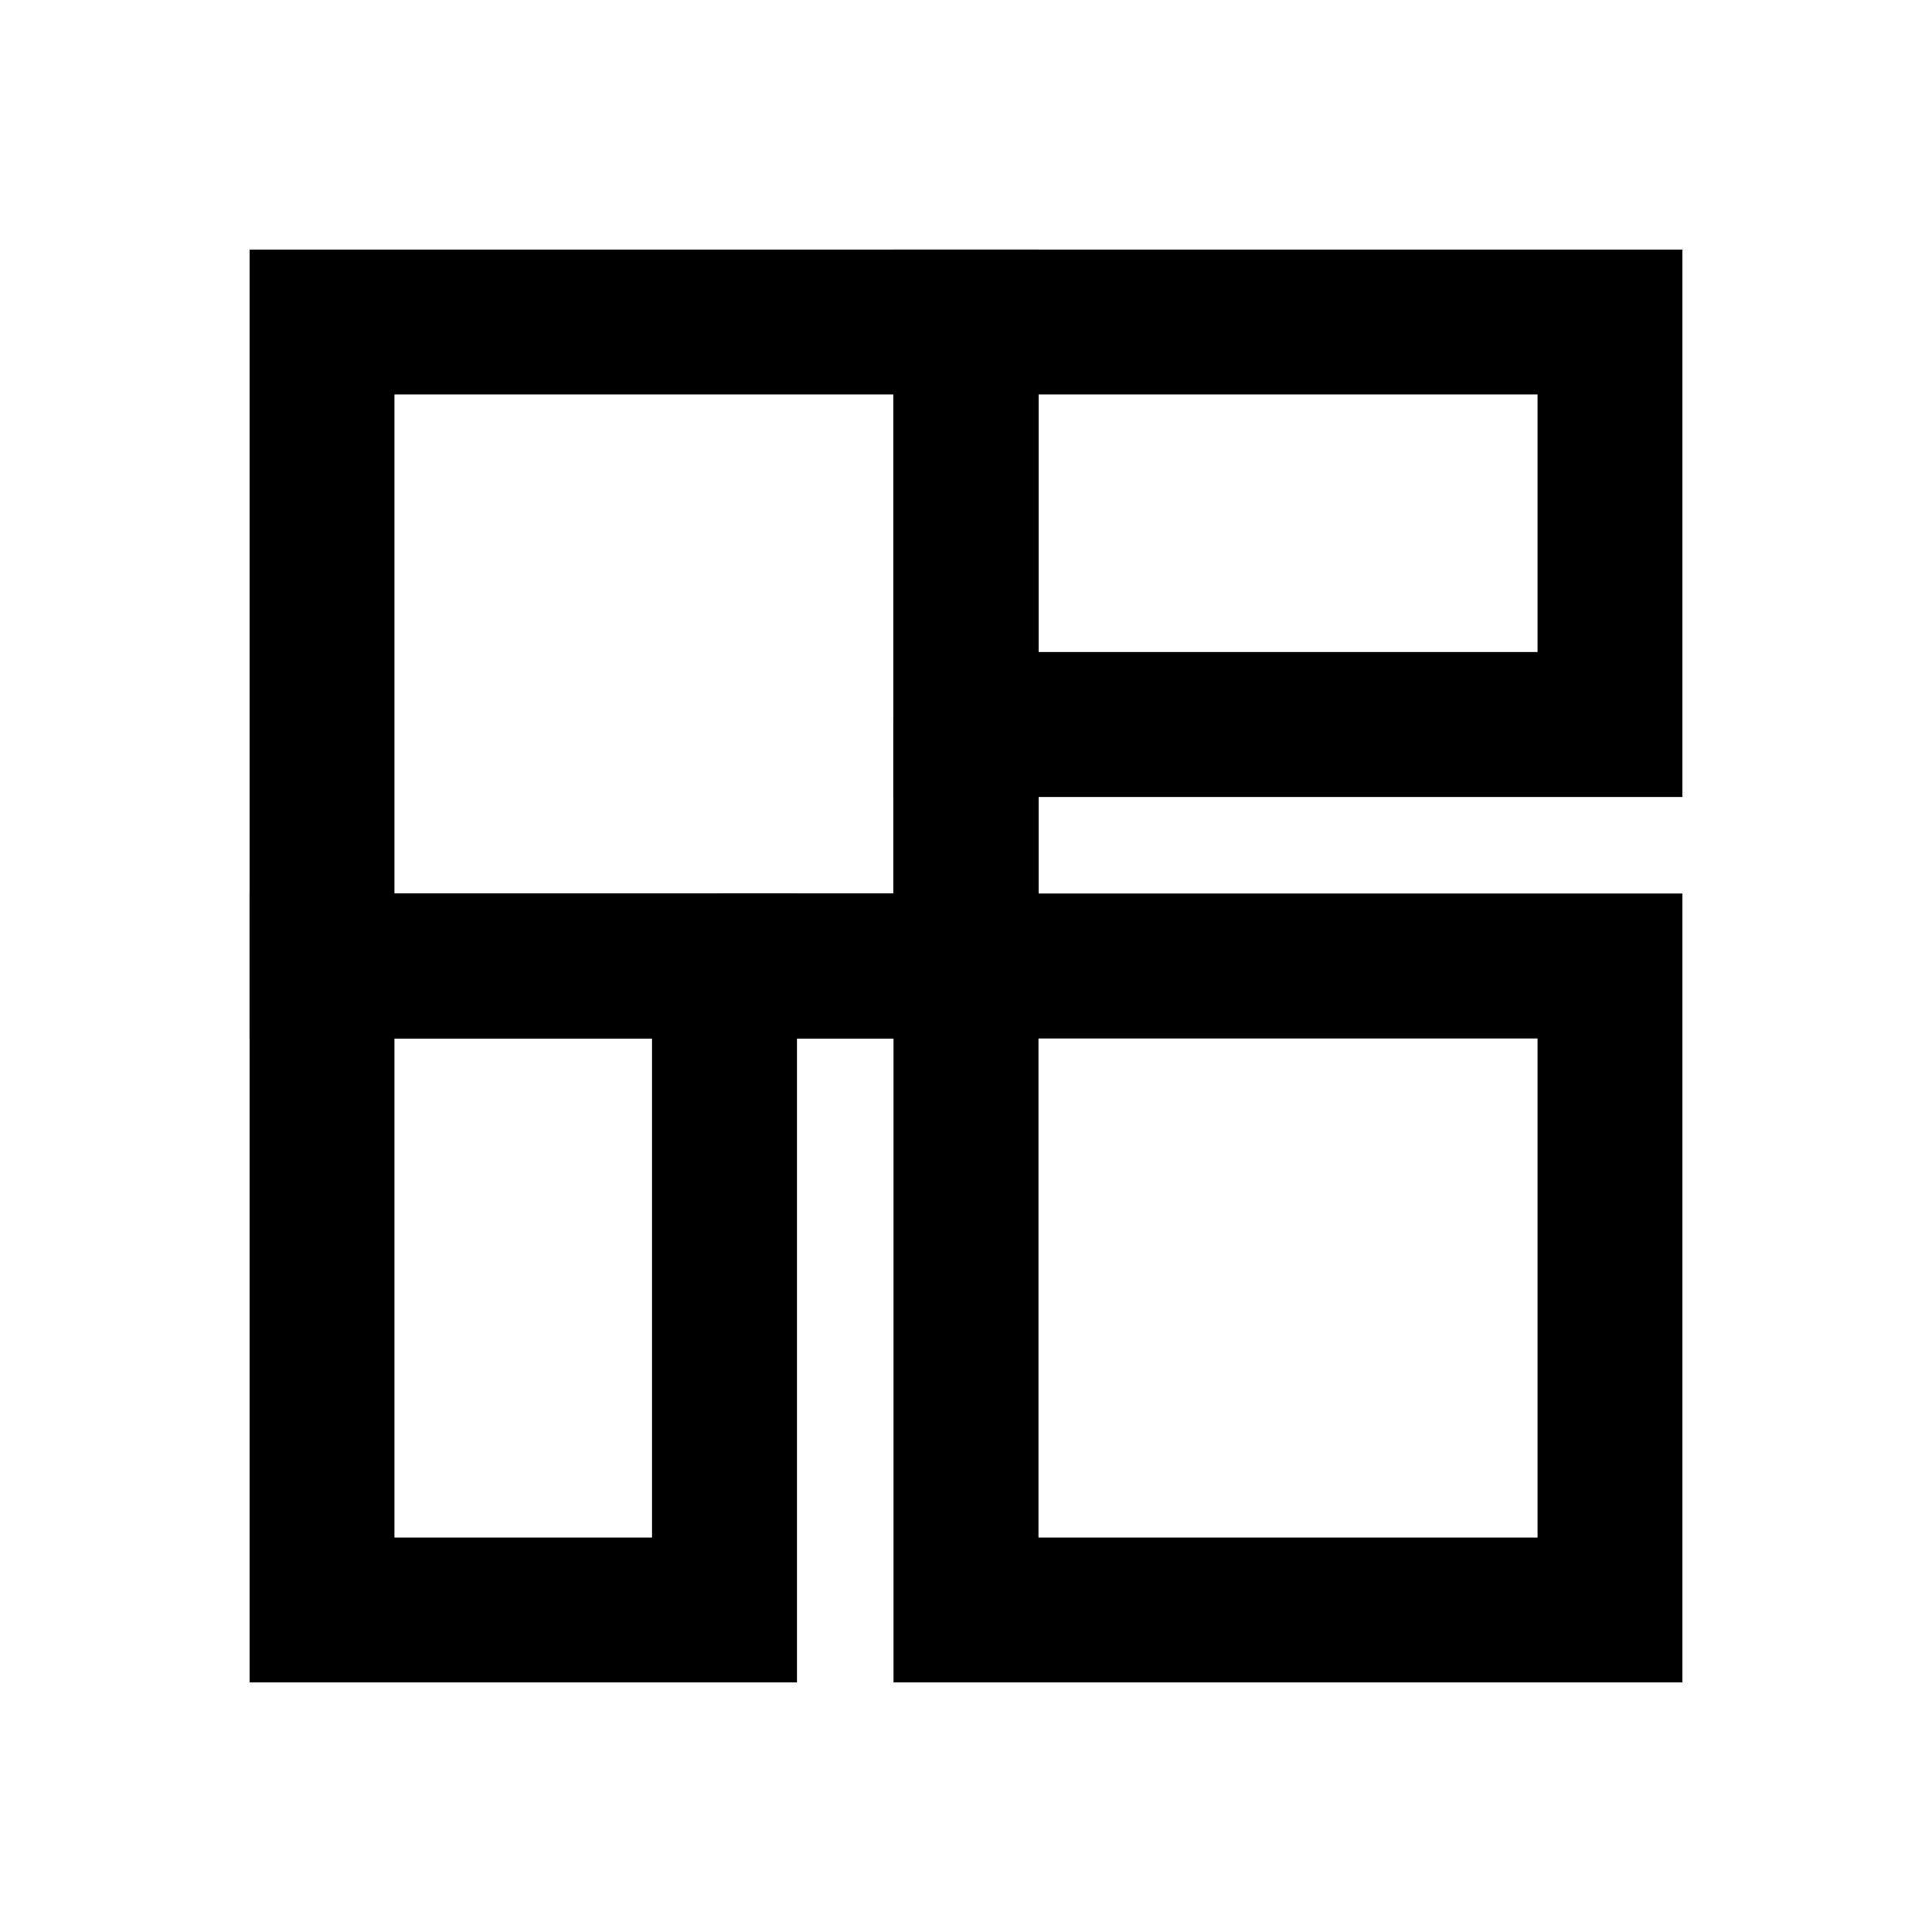
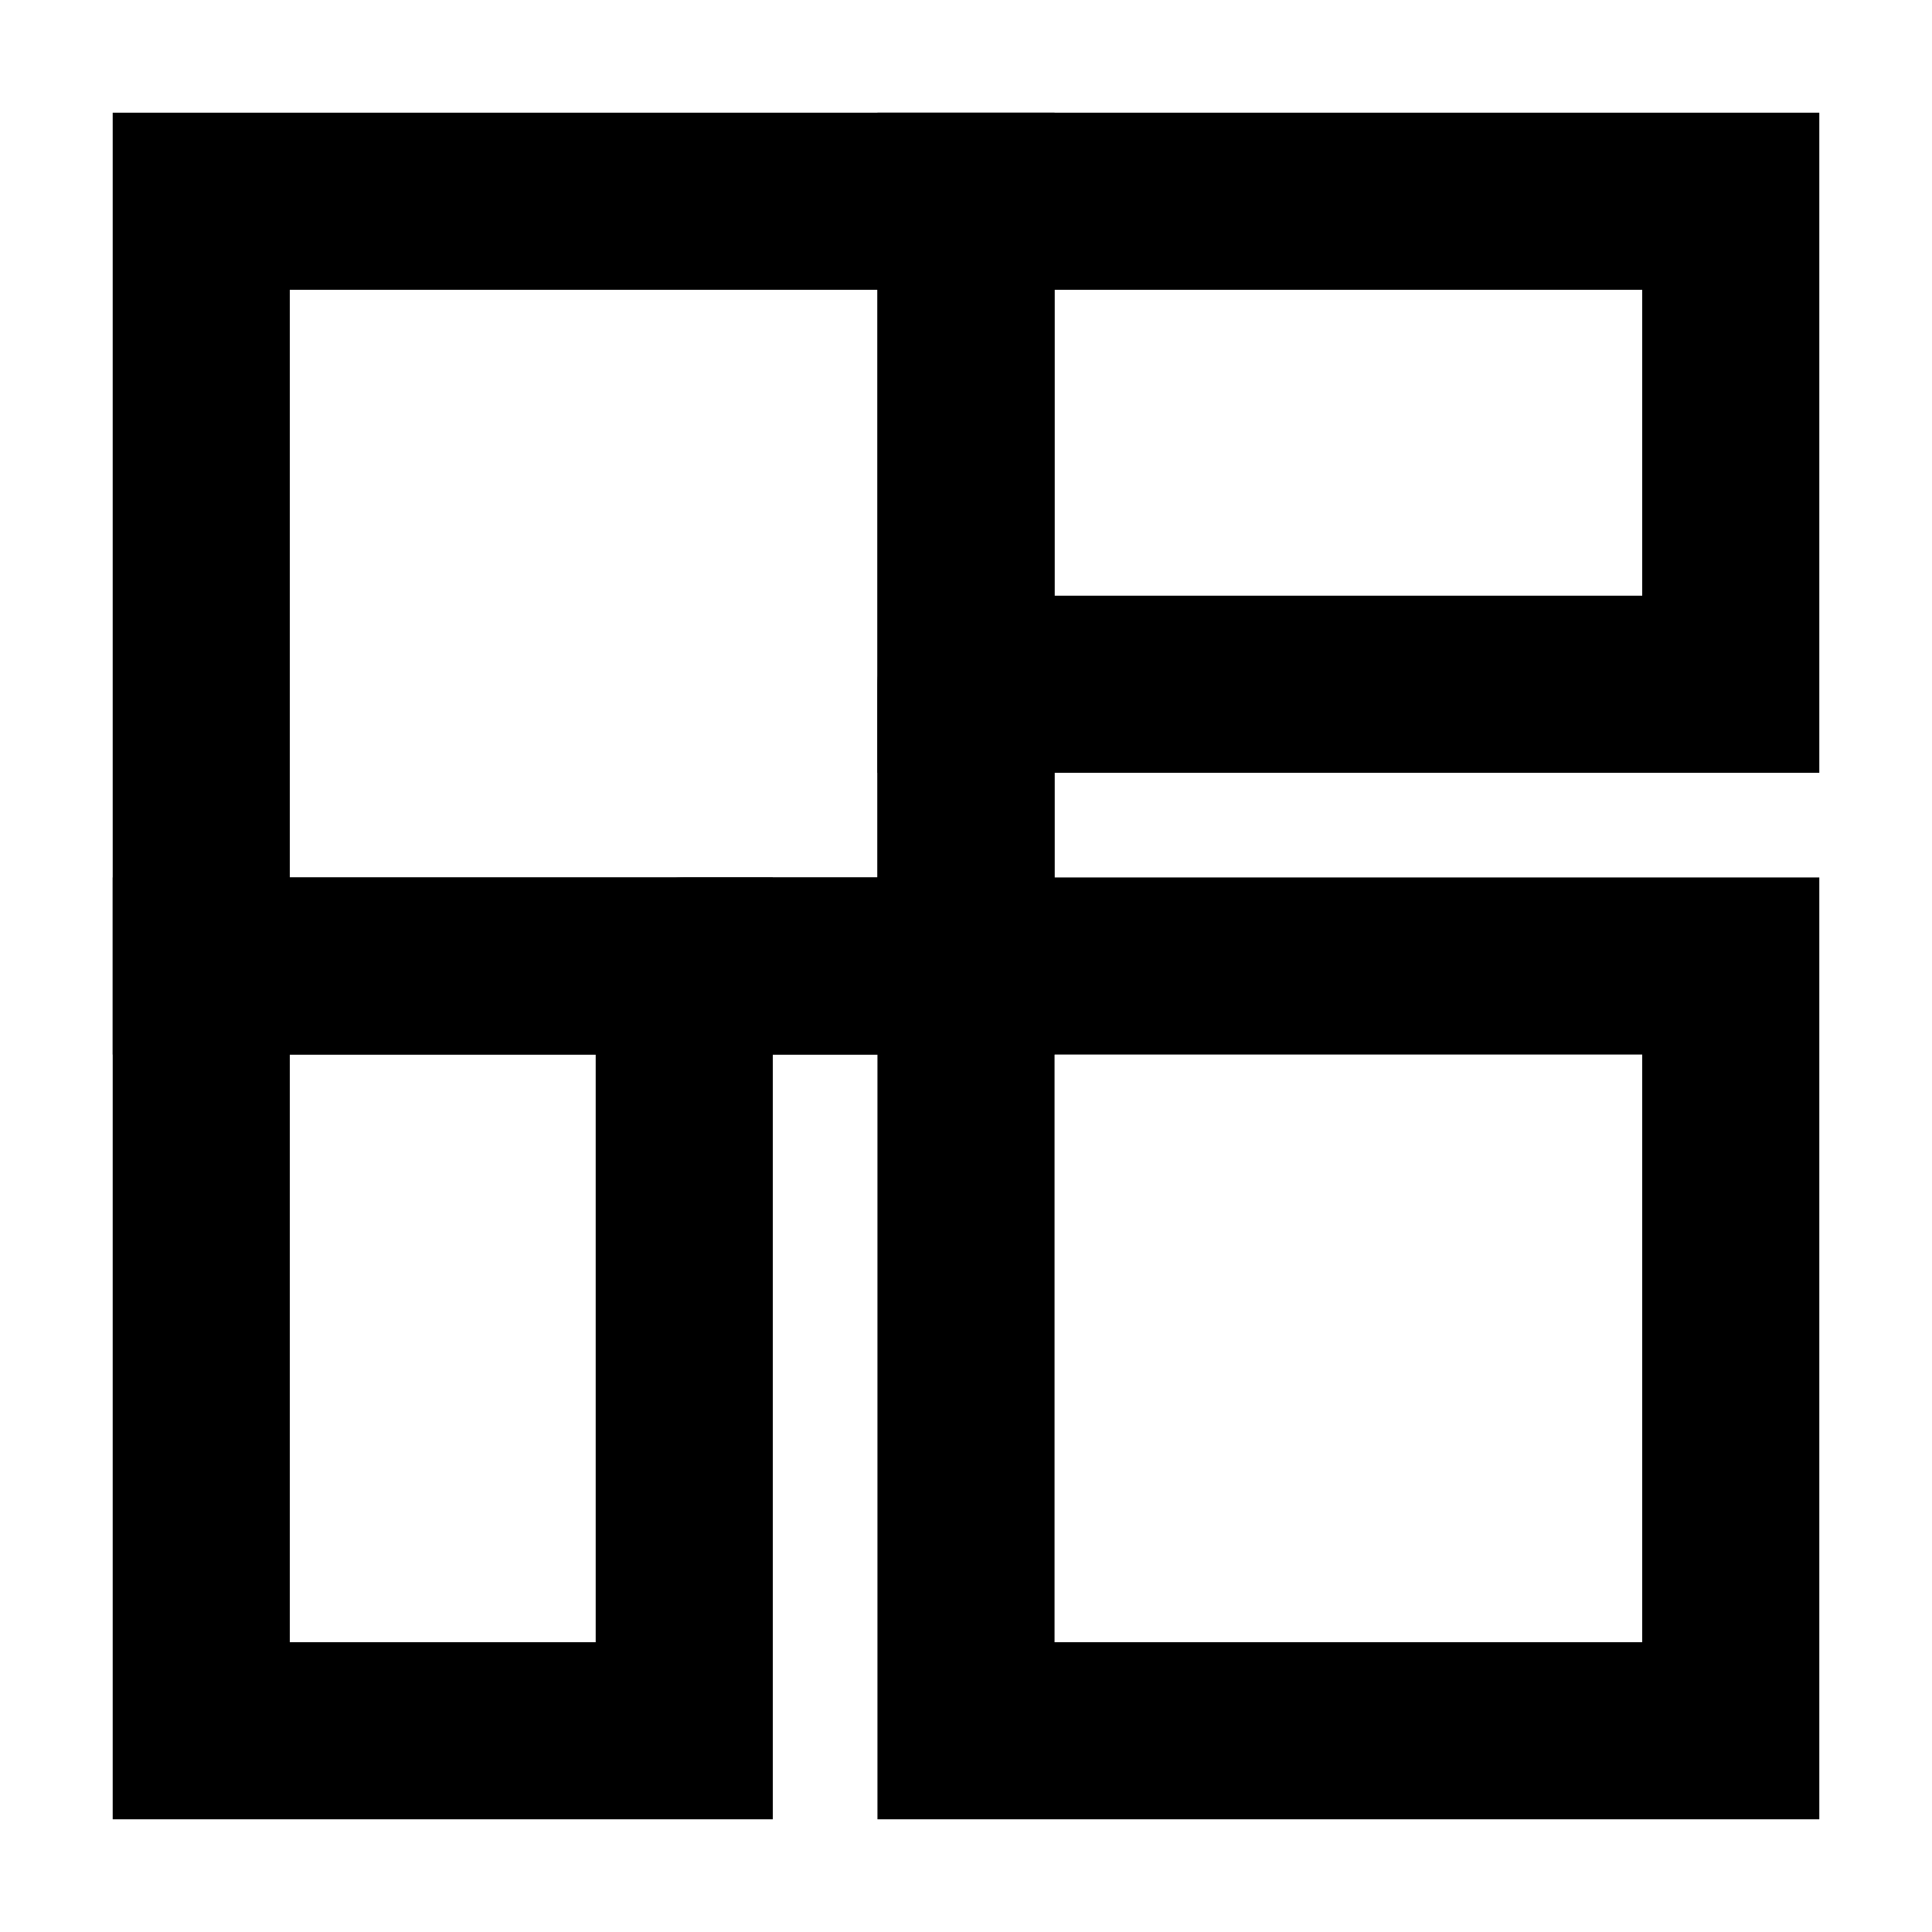
<svg xmlns="http://www.w3.org/2000/svg" width="24" height="24" viewBox="0 0 24 24" fill="none">
-   <path d="M4 4H12V12H4V4Z" stroke="currentColor" stroke-width="1.8" />
-   <path d="M12 12H20V20H12V12Z" stroke="currentColor" stroke-width="1.8" />
-   <path d="M12 4H20V9H12V4Z" stroke="currentColor" stroke-width="1.8" />
-   <path d="M4 12H9V20H4V12Z" stroke="currentColor" stroke-width="1.8" />
-   <path d="M12 9V12" stroke="currentColor" stroke-width="1.8" stroke-linecap="round" />
-   <path d="M9 12H12" stroke="currentColor" stroke-width="1.8" stroke-linecap="round" />
+   <path d="M2.5 2.5H12V12H2.5V2.5Z" stroke="currentColor" stroke-width="2.2" />
+   <path d="M12 12H21.5V21.5H12V12Z" stroke="currentColor" stroke-width="2.2" />
+   <path d="M12 2.5H21.5V8.5H12V2.5Z" stroke="currentColor" stroke-width="2.2" />
+   <path d="M2.5 12H8.5V21.5H2.5V12Z" stroke="currentColor" stroke-width="2.2" />
+   <path d="M12 8.5V12" stroke="currentColor" stroke-width="2.2" stroke-linecap="round" />
+   <path d="M8.5 12H12" stroke="currentColor" stroke-width="2.2" stroke-linecap="round" />
</svg>
